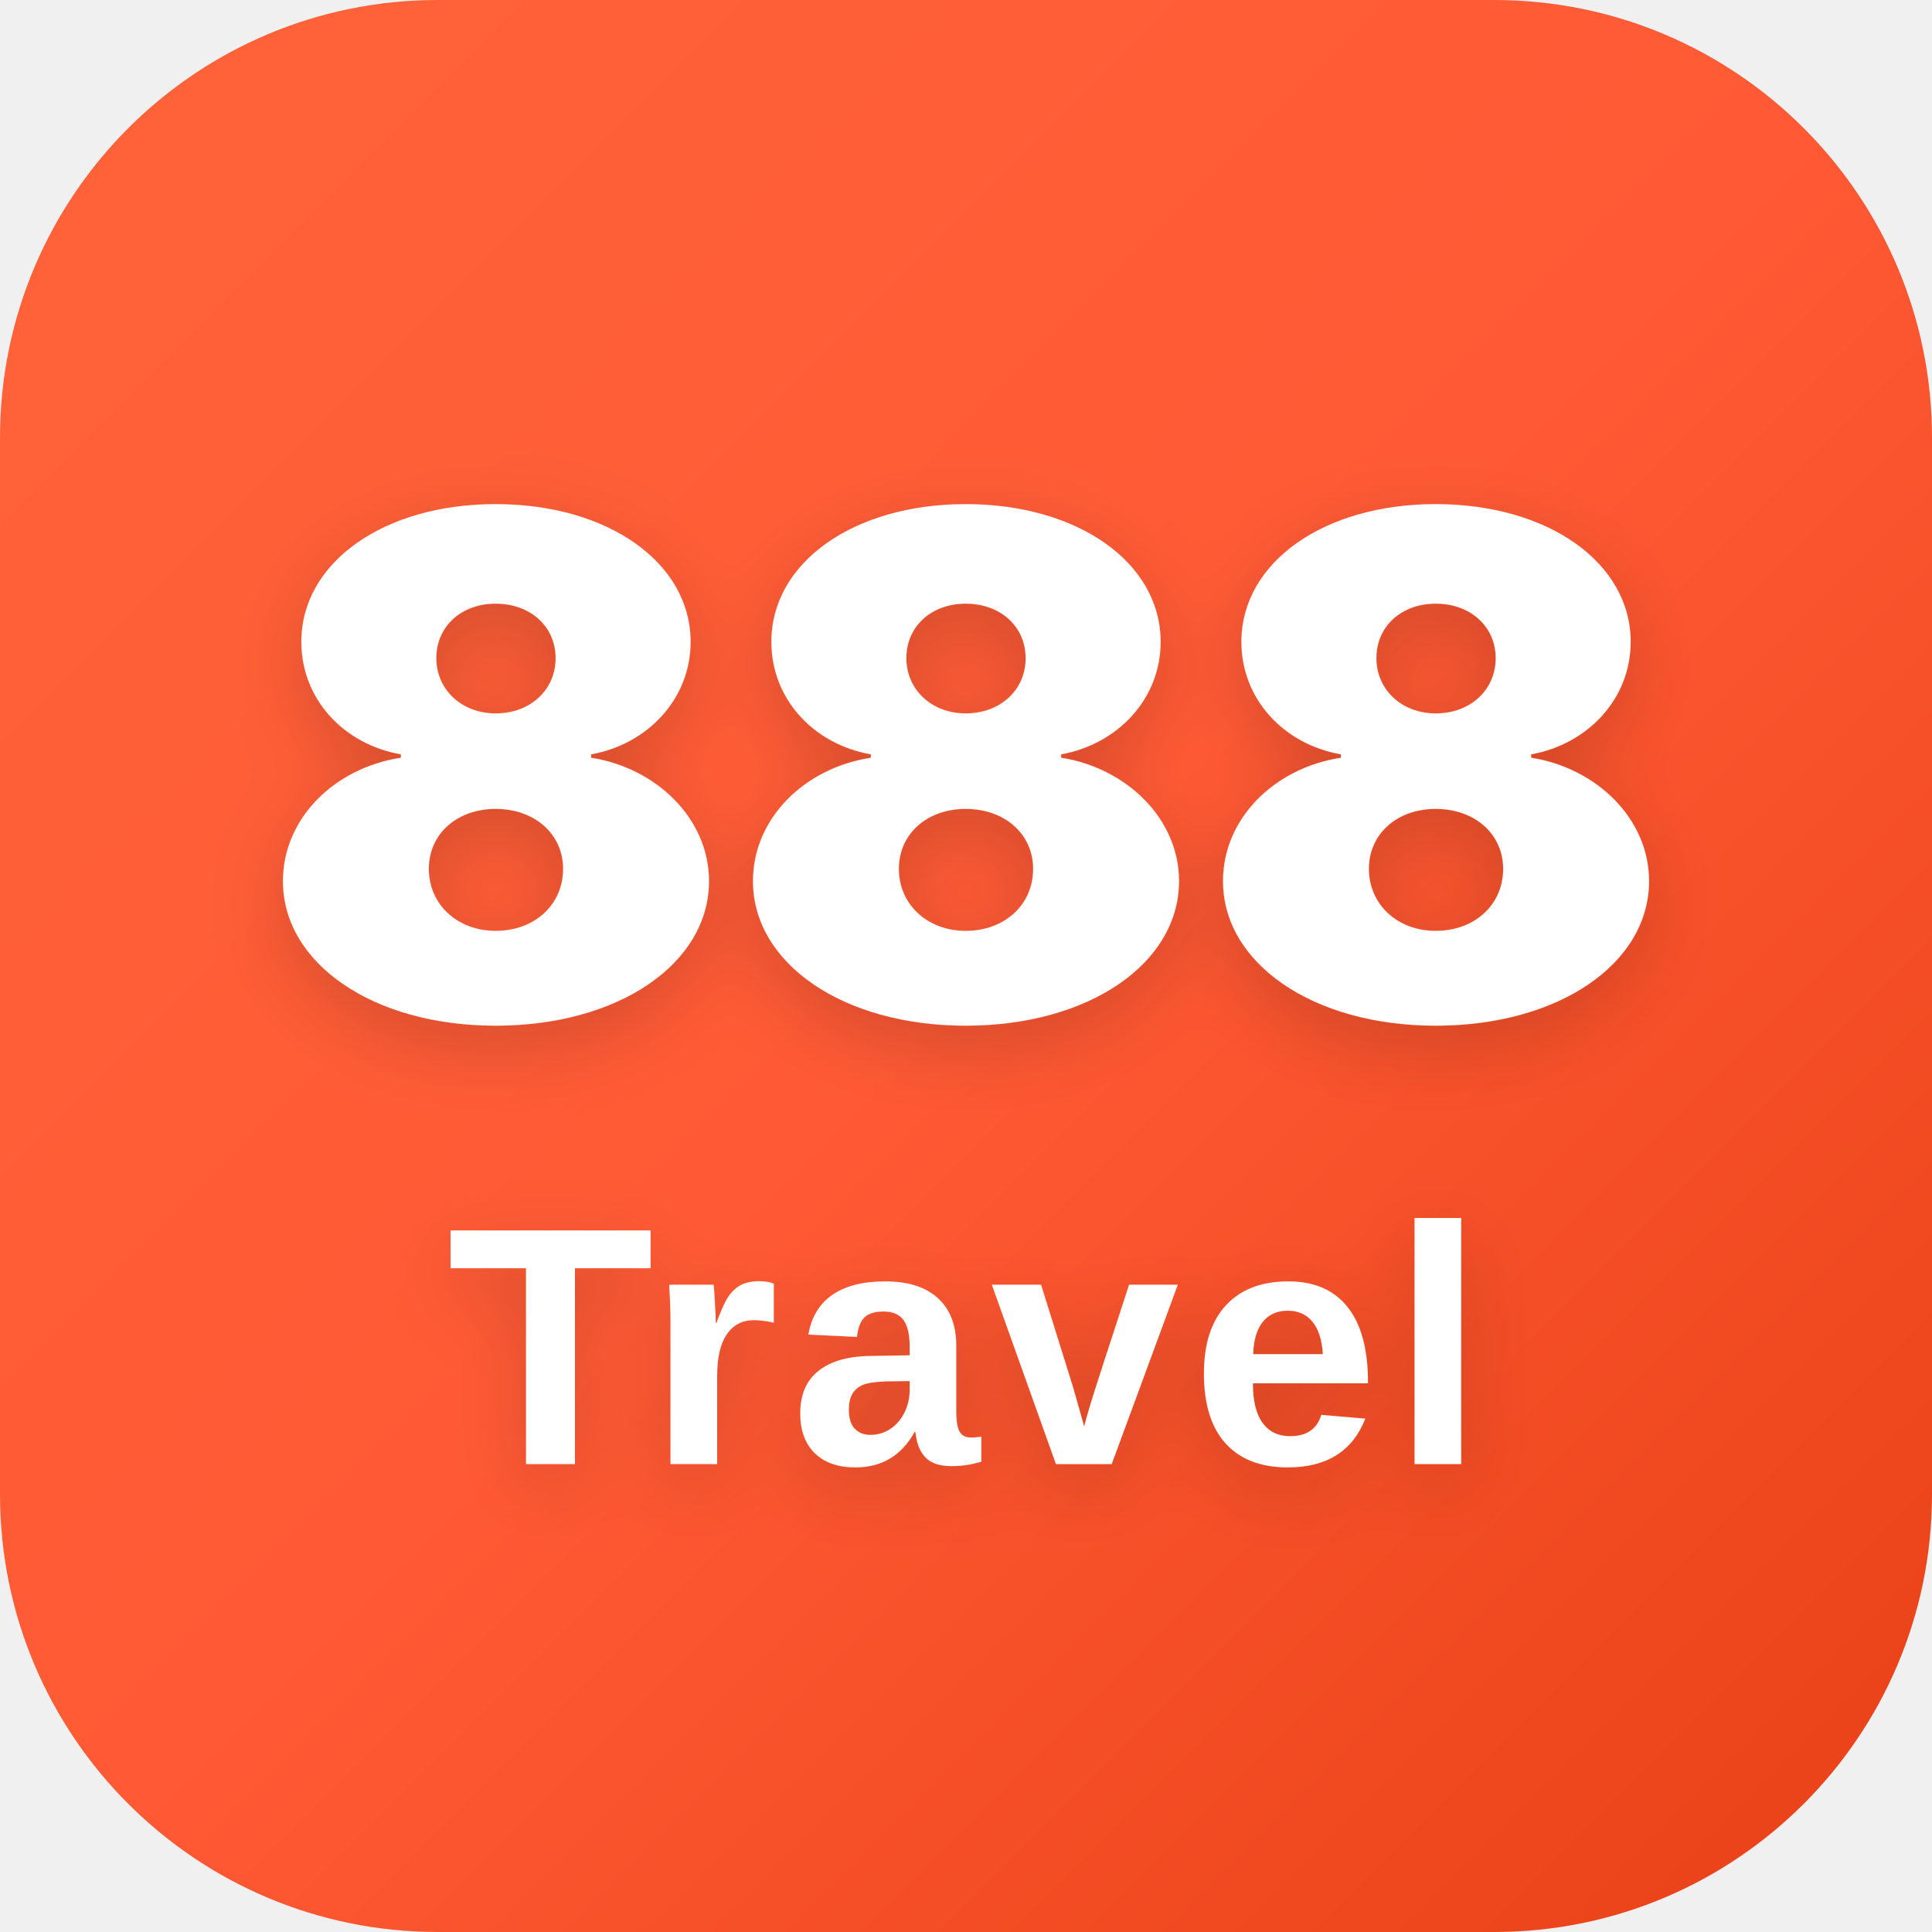
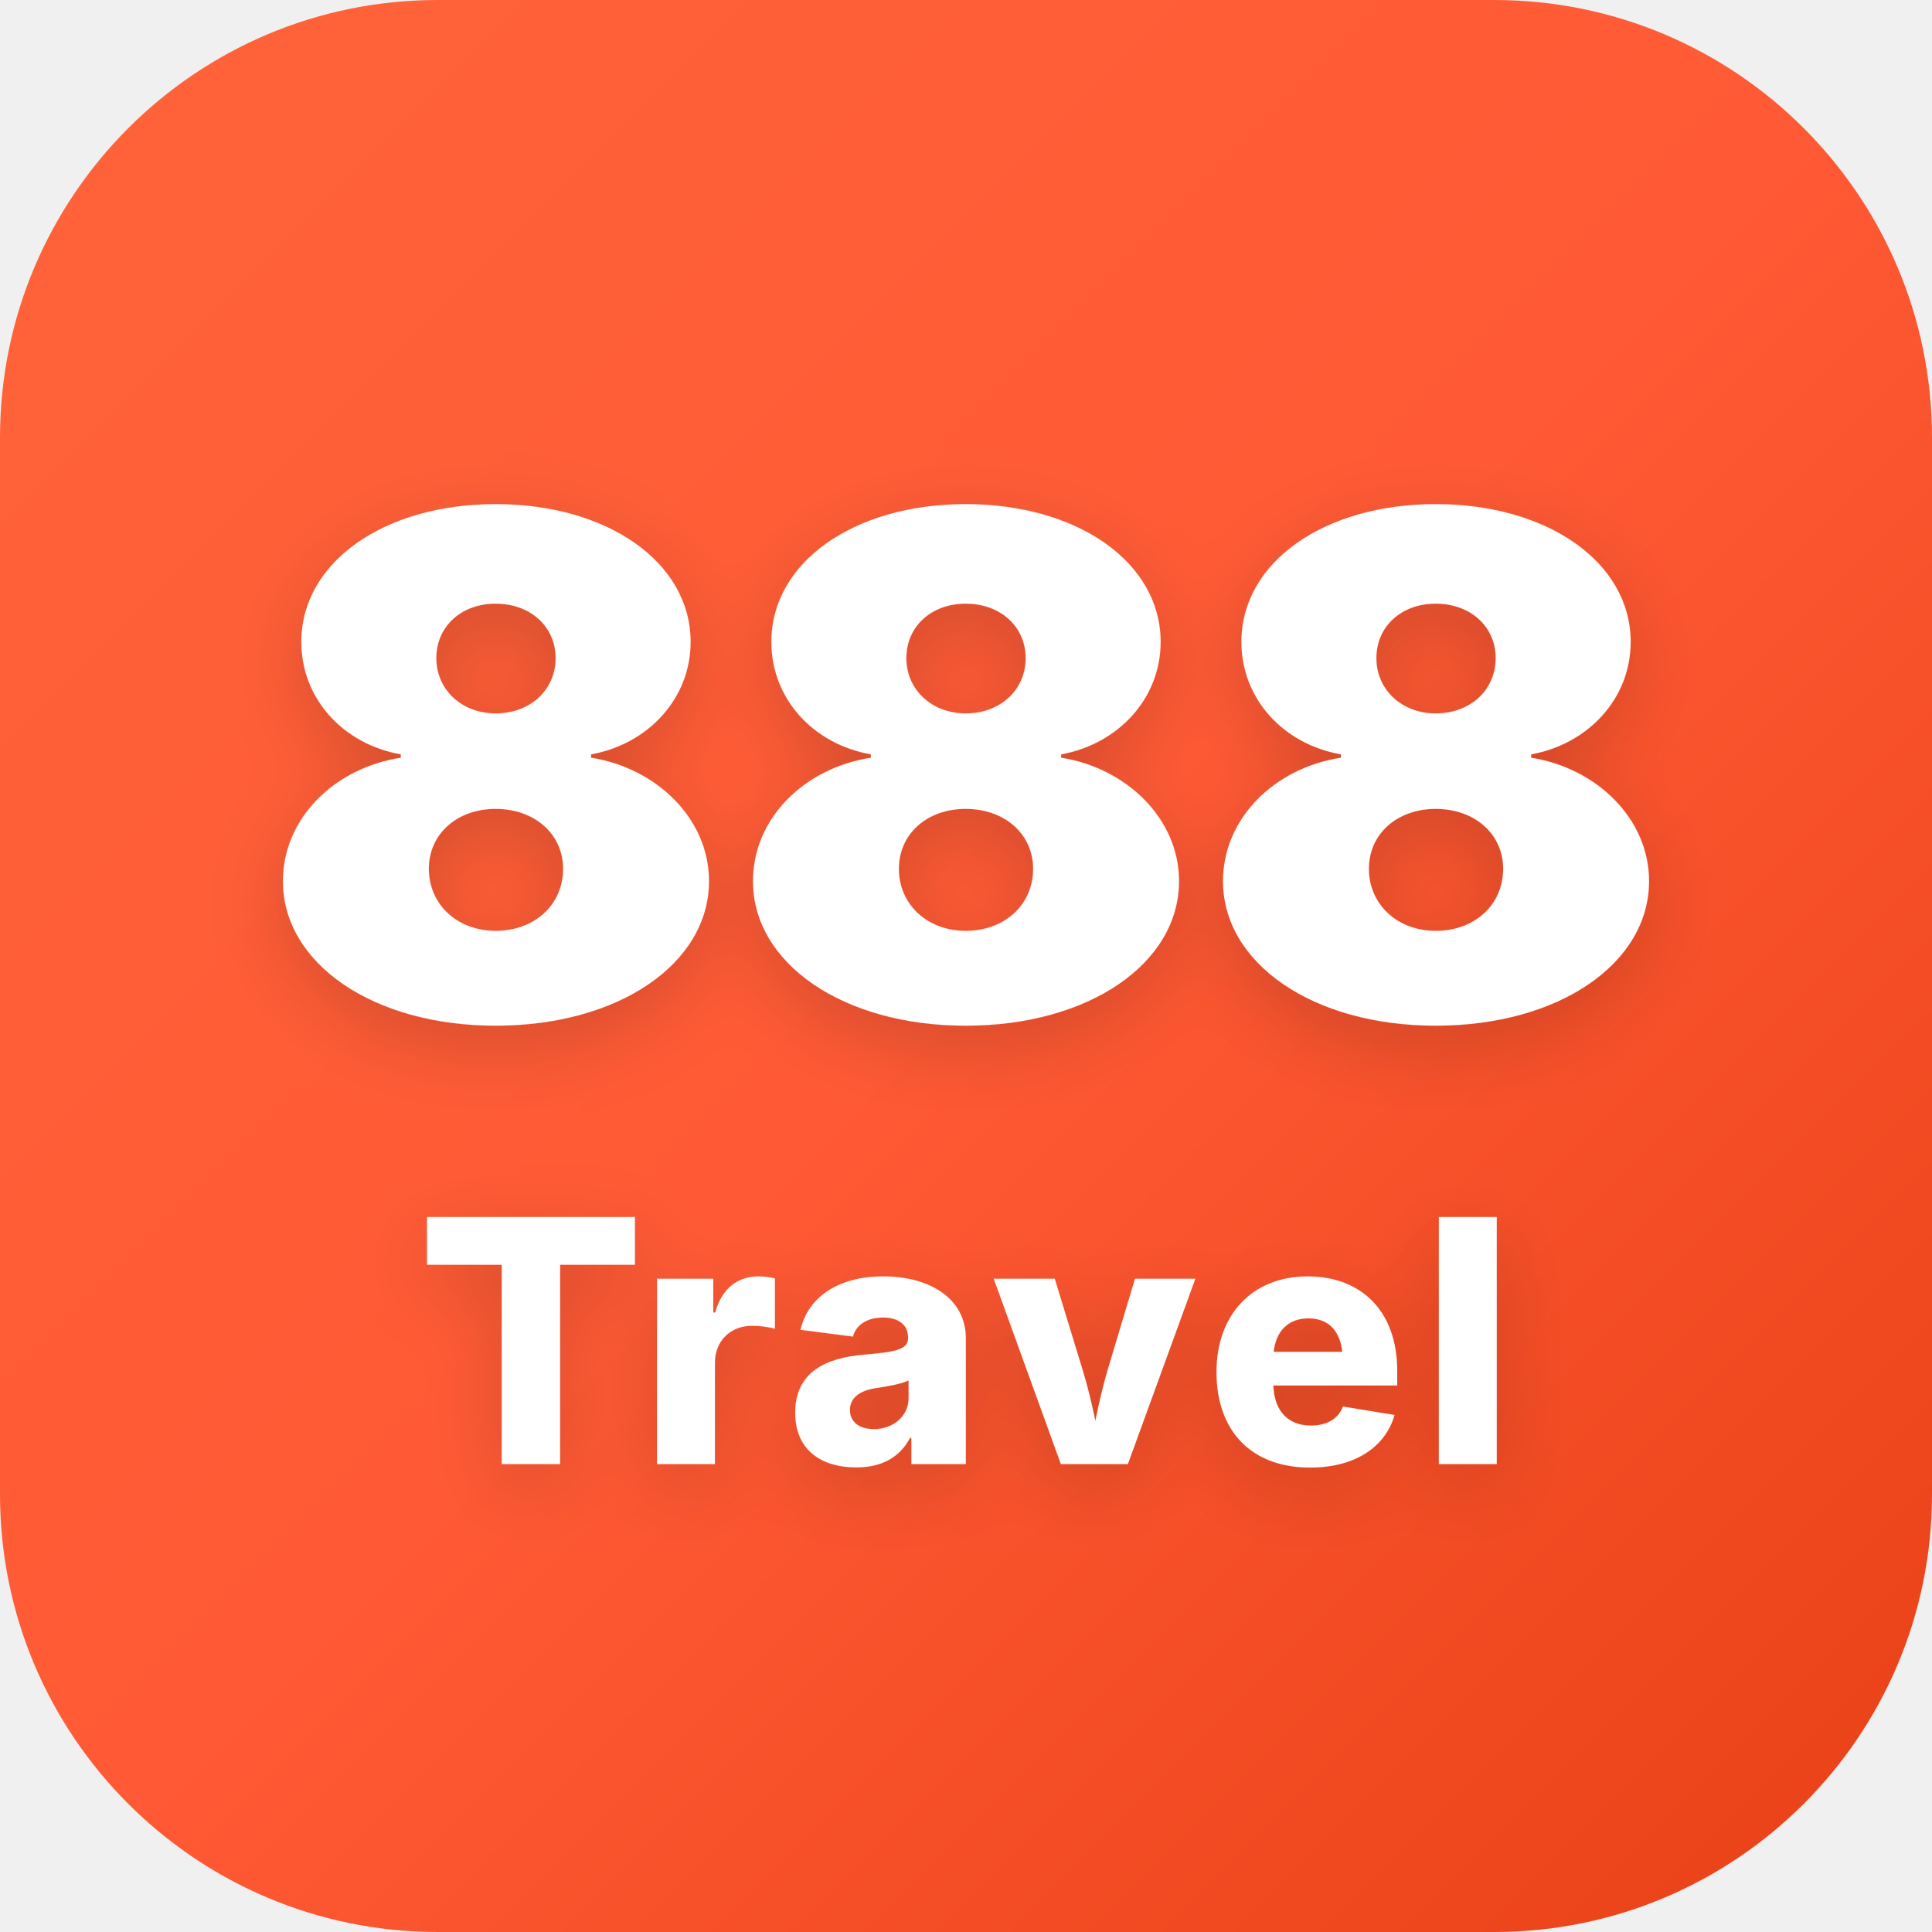
<svg xmlns="http://www.w3.org/2000/svg" viewBox="0 0 512 512" width="512" height="512">
  <defs>
    <linearGradient id="orangeGrad" x1="0%" y1="0%" x2="100%" y2="100%">
      <stop offset="0%" stop-color="#FF6339" />
      <stop offset="50%" stop-color="#FF5A35" />
      <stop offset="100%" stop-color="#E84015" />
    </linearGradient>
    <filter id="subtleShadow" x="-10%" y="-10%" width="120%" height="120%">
      <feDropShadow dx="0" dy="6" stdDeviation="10" flood-color="#000000" flood-opacity="0.16" />
    </filter>
  </defs>
  <rect width="512" height="512" rx="116" fill="url(#orangeGrad)" />
  <g text-anchor="middle" filter="url(#subtleShadow)">
-     <text x="256" y="270" font-family="-apple-system, BlinkMacSystemFont, 'SF Pro Display', 'Bricolage Grotesque', 'Arial Black', sans-serif" font-size="185" font-weight="900" letter-spacing="-1" fill="#FFFFFF">888</text>
-     <text x="256" y="388" font-family="-apple-system, BlinkMacSystemFont, 'SF Pro Display', 'Archivo', 'Arial', sans-serif" font-size="90" font-weight="800" letter-spacing="3" fill="#FFFFFF">Travel</text>
+     <text x="256" y="270" font-family="'JetBrains Mono', -apple-system, BlinkMacSystemFont, 'SF Pro Display', monospace, sans-serif" font-size="185" font-weight="900" letter-spacing="-1" fill="#FFFFFF">888</text>
+     <text x="256" y="388" font-family="'JetBrains Mono', -apple-system, BlinkMacSystemFont, 'SF Pro Display', monospace, sans-serif" font-size="90" font-weight="800" letter-spacing="3" fill="#FFFFFF">Travel</text>
  </g>
</svg>
